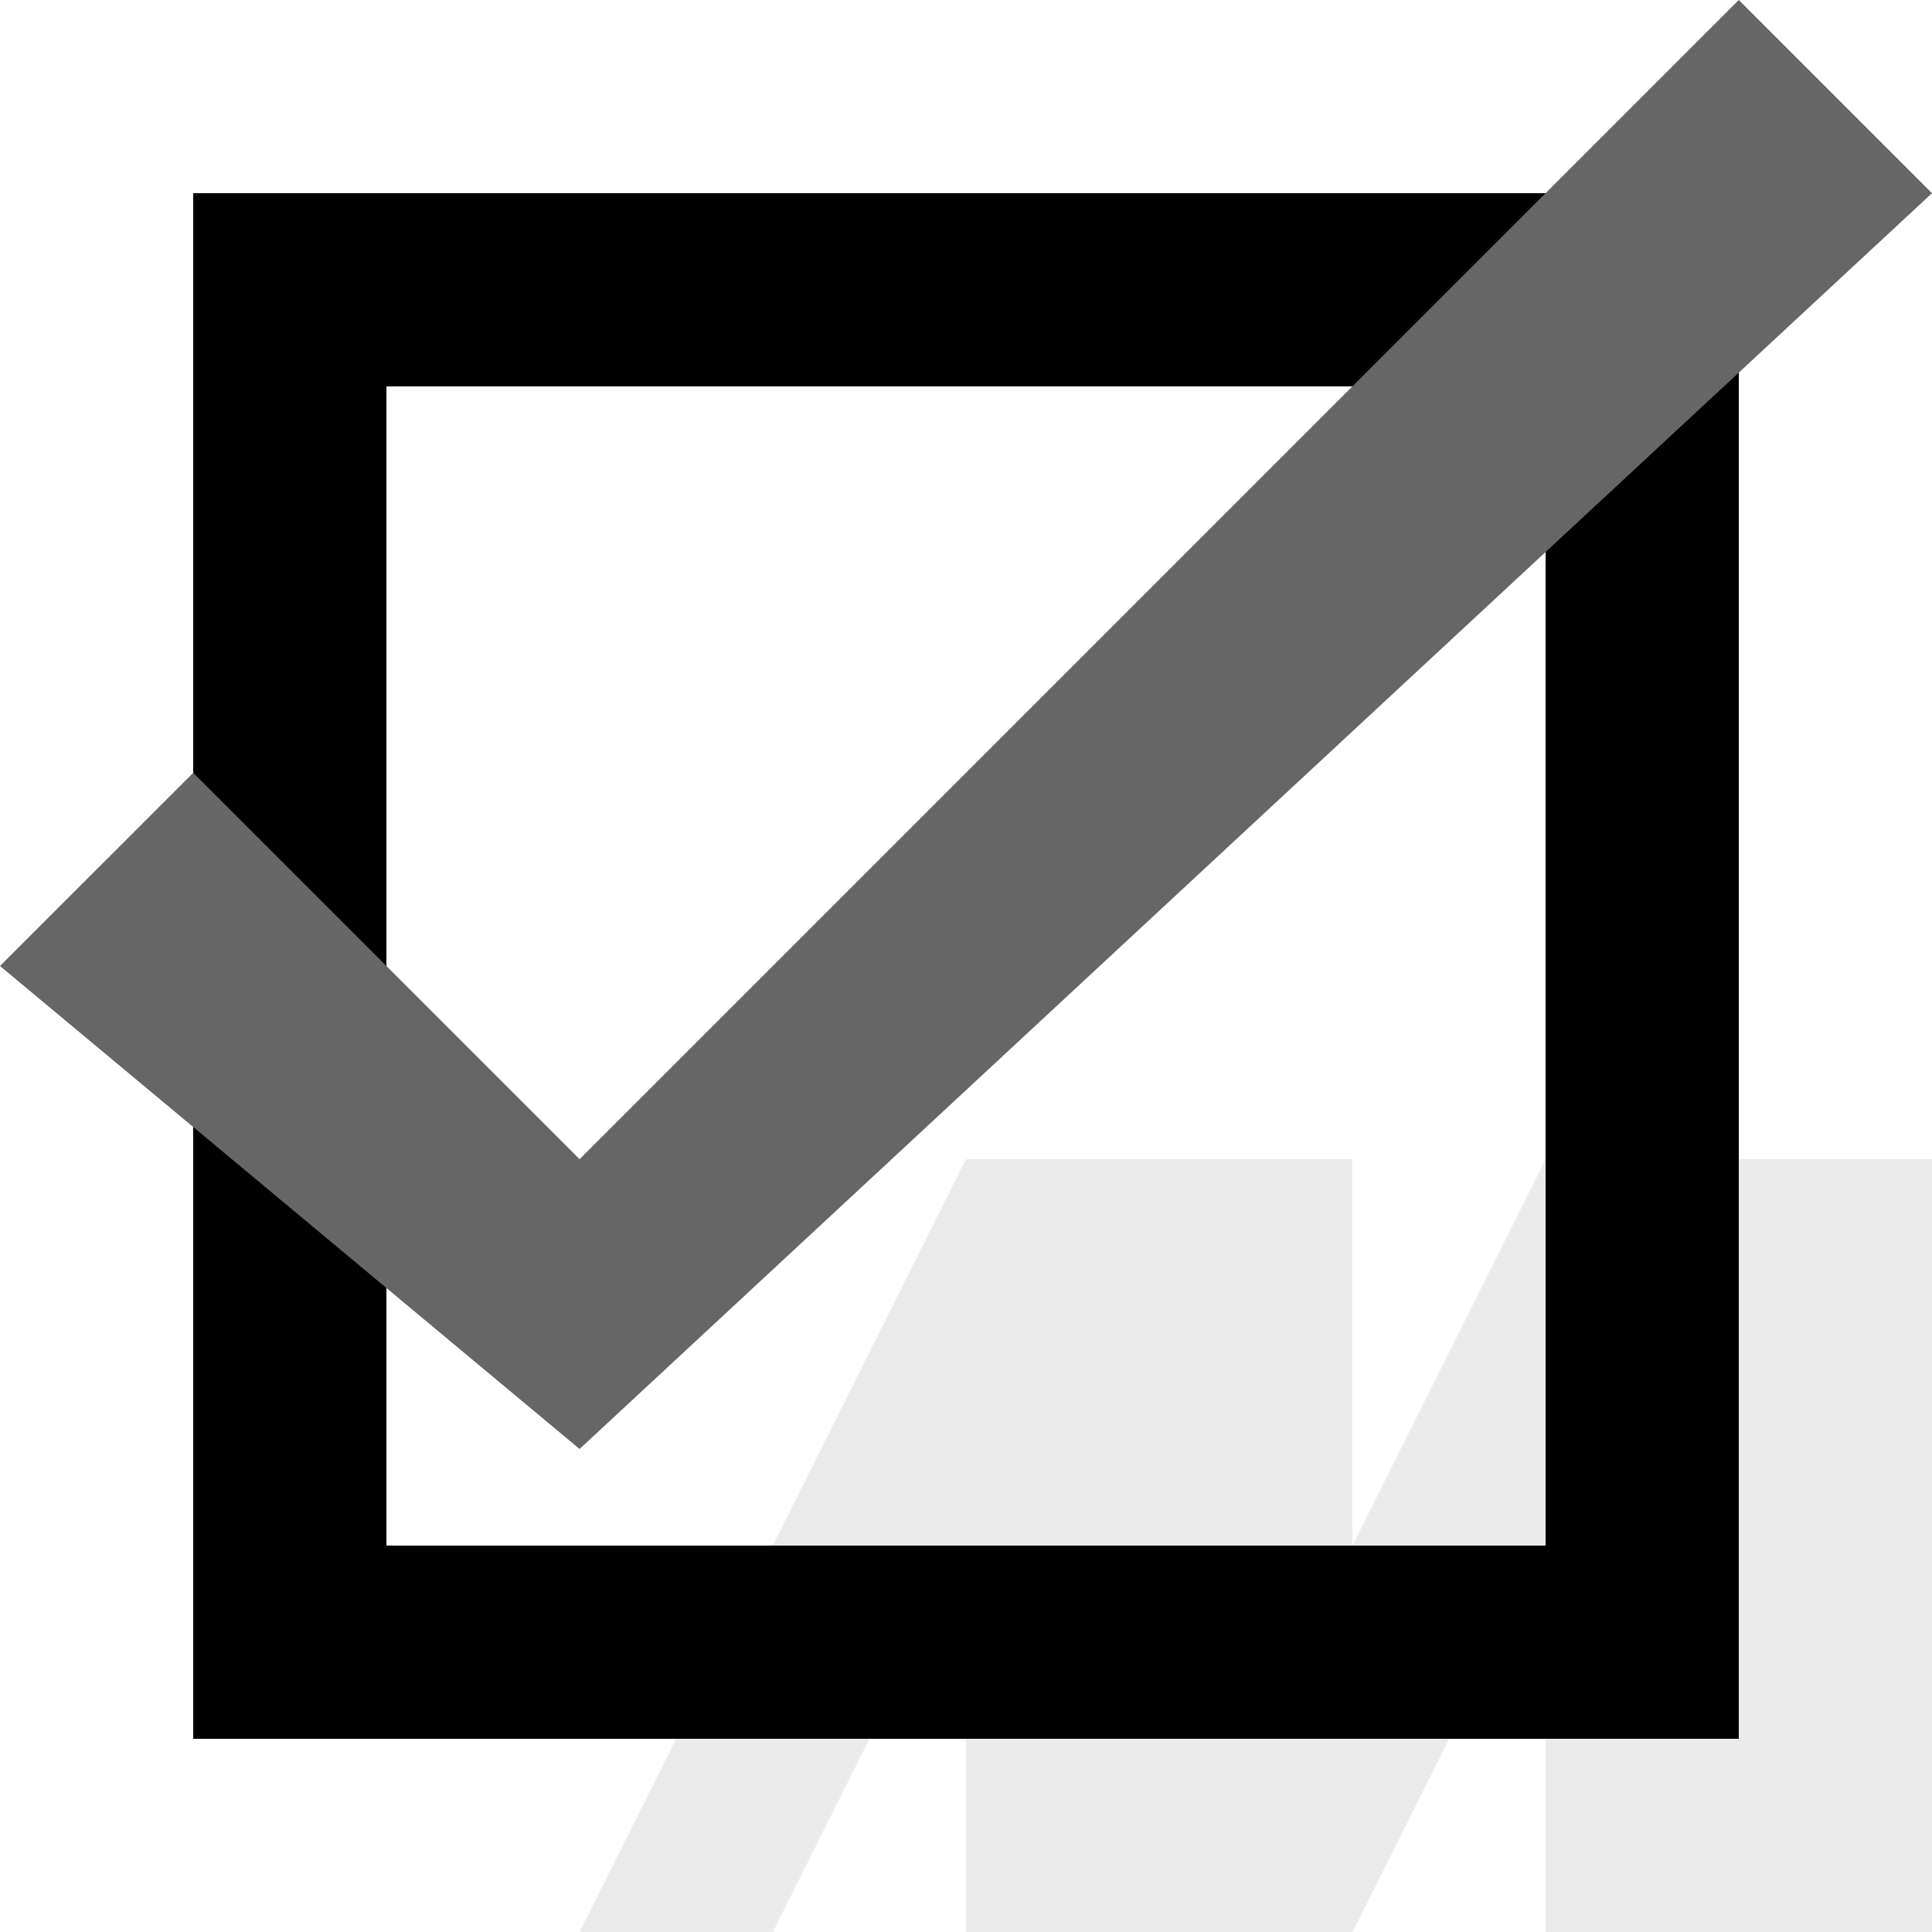
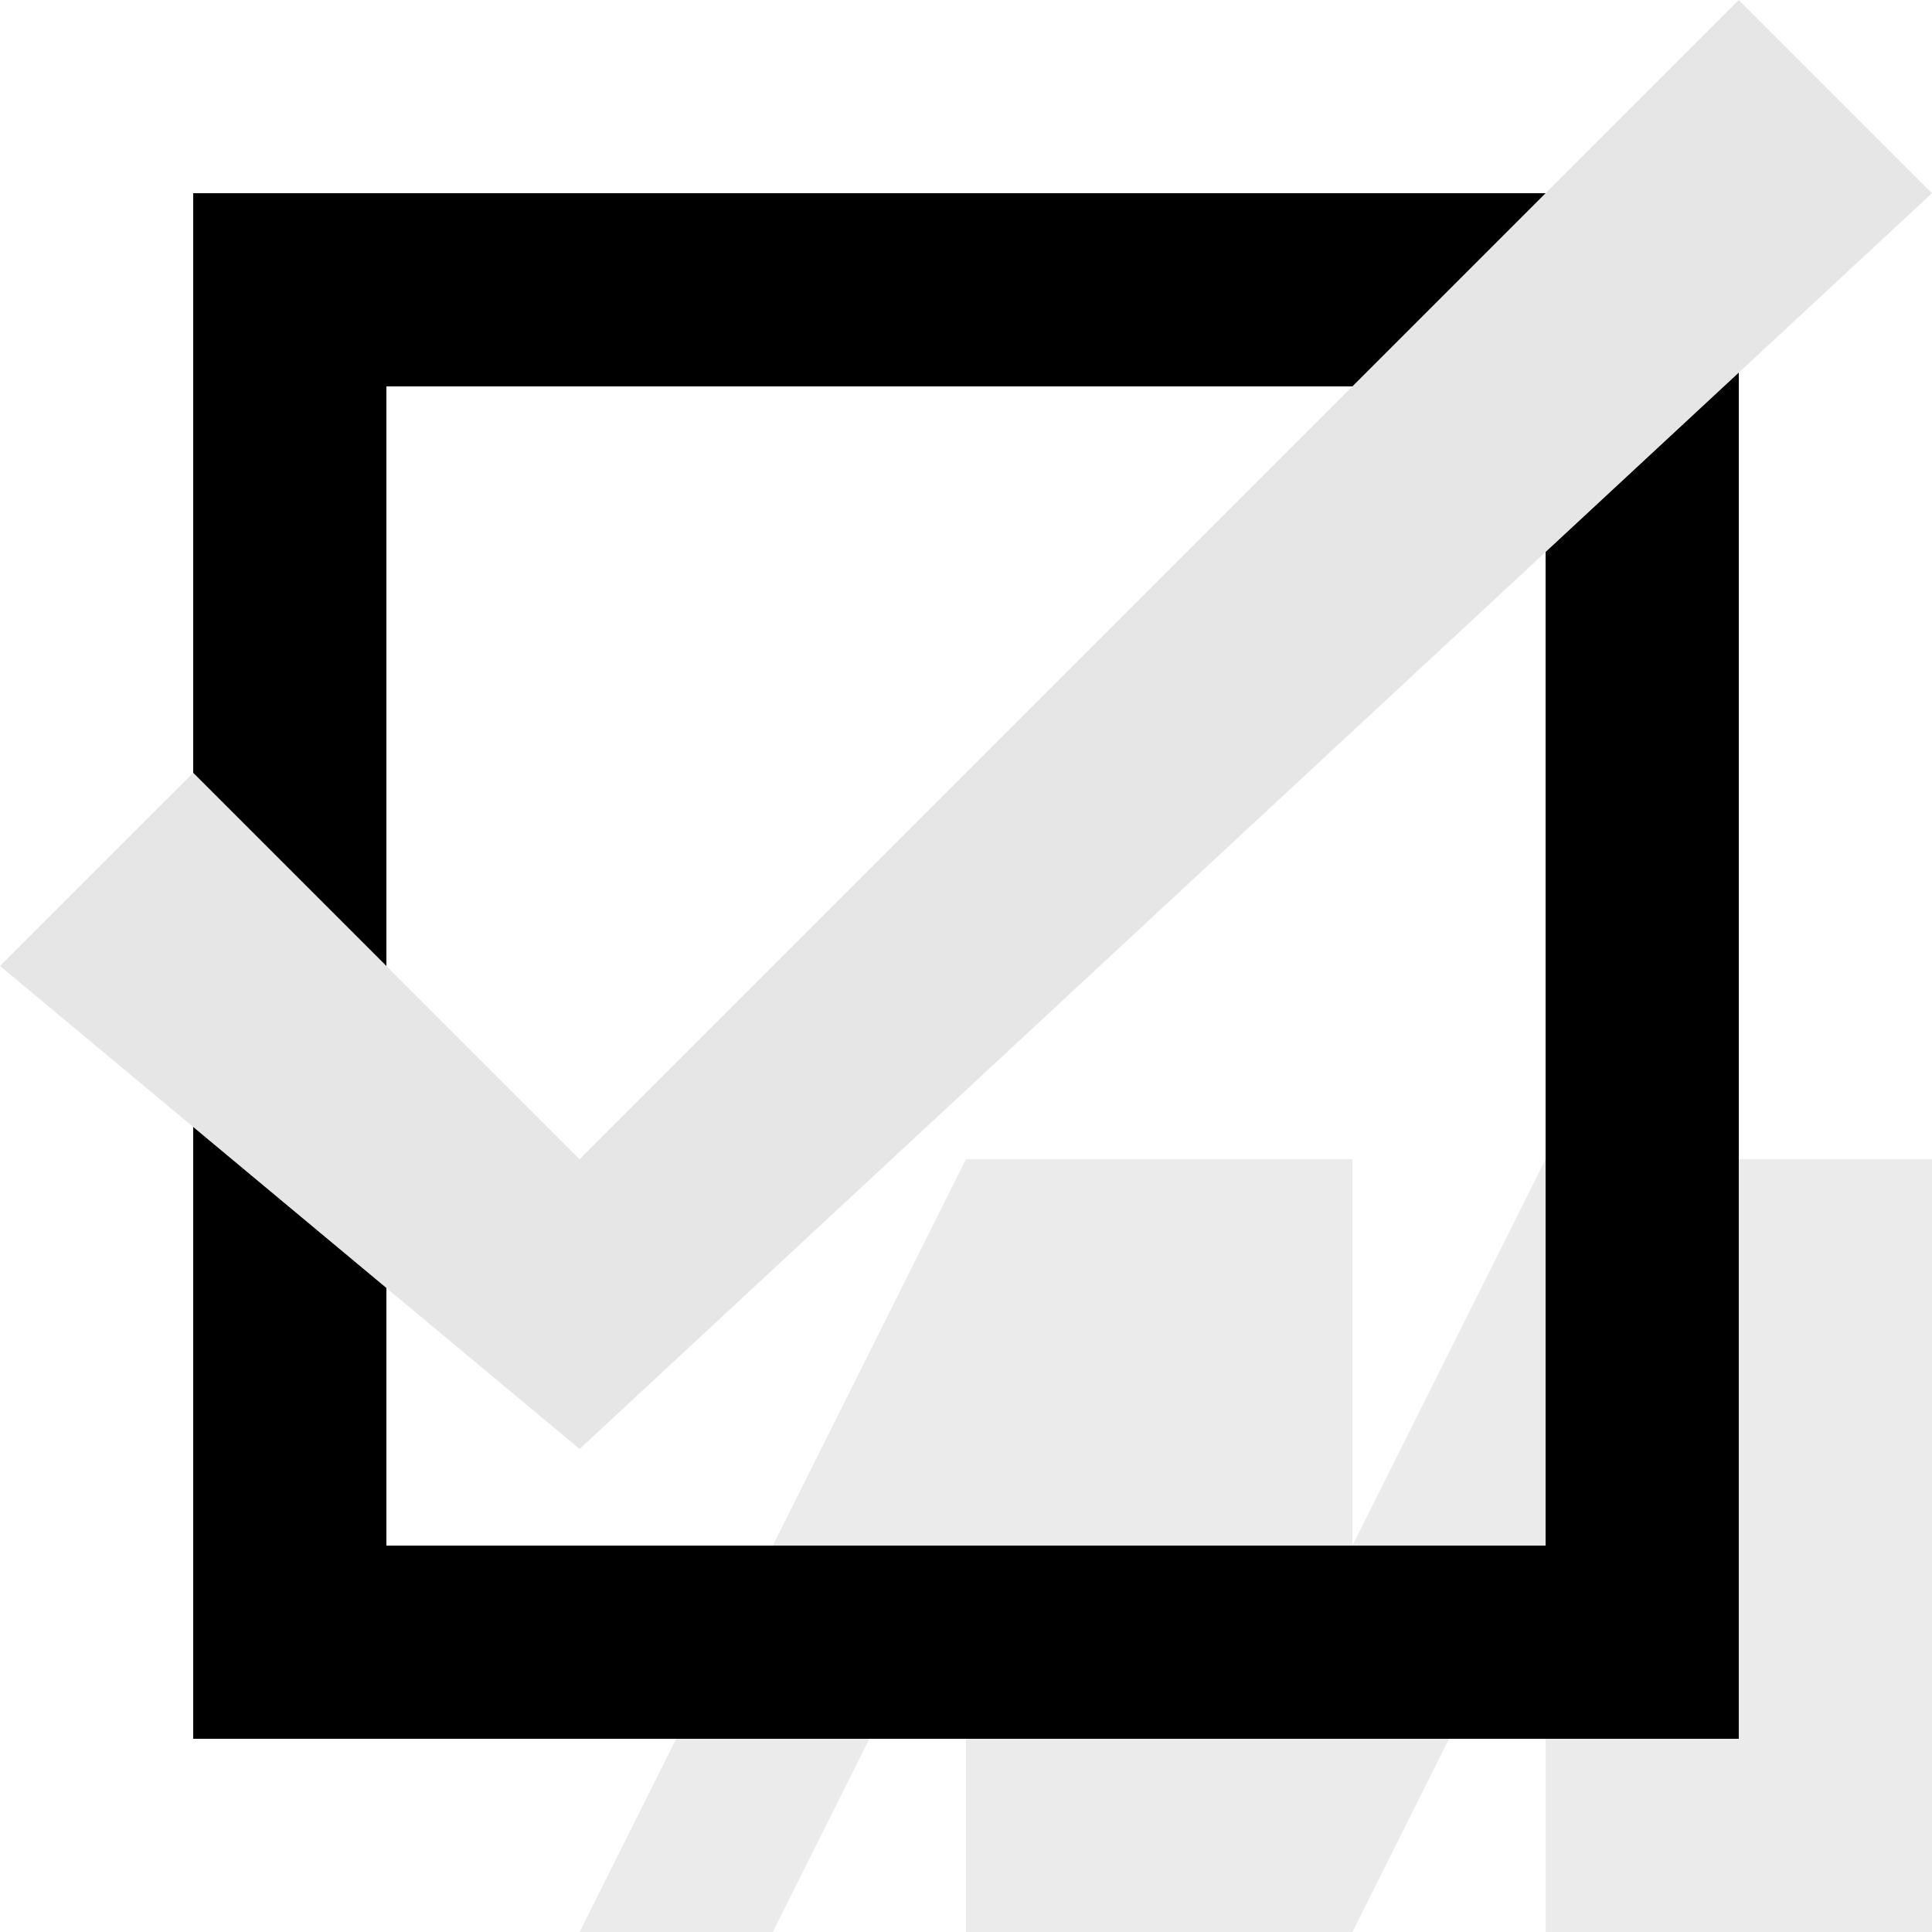
<svg xmlns="http://www.w3.org/2000/svg" width="200" height="200" viewBox="0 0 52.917 52.917" version="1.1" id="svg8">
  <defs id="defs2" />
  <g id="layer2" style="display:inline">
    <path style="fill:#cccccc;stroke:none;stroke-width:0.265;stroke-linecap:butt;stroke-linejoin:miter;stroke-opacity:1;fill-opacity:0.392;stroke-miterlimit:4;stroke-dasharray:none" d="m 26.458,31.75 -10.583,21.167 h 5.292 l 5.292,-10.583 v 10.583 h 5.292 5.292 l 5.292,-10.583 v 10.583 h 10.583 V 31.75 h -10.583 l -5.292,10.583 V 31.75 h -5.292 z" id="path292" />
  </g>
  <g id="layer3">
    <path style="fill:#000000;stroke:none;stroke-width:2;stroke-linecap:butt;stroke-linejoin:miter;stroke-opacity:1;stroke-miterlimit:4;stroke-dasharray:none" d="M 20,20 V 180 H 180 V 20 Z M 40,40 H 160 V 160 H 40 Z" id="path302" transform="scale(0.2645833)" />
  </g>
  <g id="layer4">
-     <path style="fill:#666666;stroke:none;stroke-width:0.529;stroke-linecap:butt;stroke-linejoin:miter;stroke-miterlimit:4;stroke-dasharray:none;stroke-opacity:1" d="M -1.9999979e-7,26.458 5.292,21.167 15.875,31.75 47.625,6.6666665e-7 52.917,5.292 15.875,39.687 Z" id="path310" />
+     <path style="fill:#e6e6e6;stroke:none;stroke-width:0.529;stroke-linecap:butt;stroke-linejoin:miter;stroke-miterlimit:4;stroke-dasharray:none;stroke-opacity:1" d="M -1.9999979e-7,26.458 5.292,21.167 15.875,31.75 47.625,6.6666665e-7 52.917,5.292 15.875,39.687 Z" id="path310" />
  </g>
</svg>
